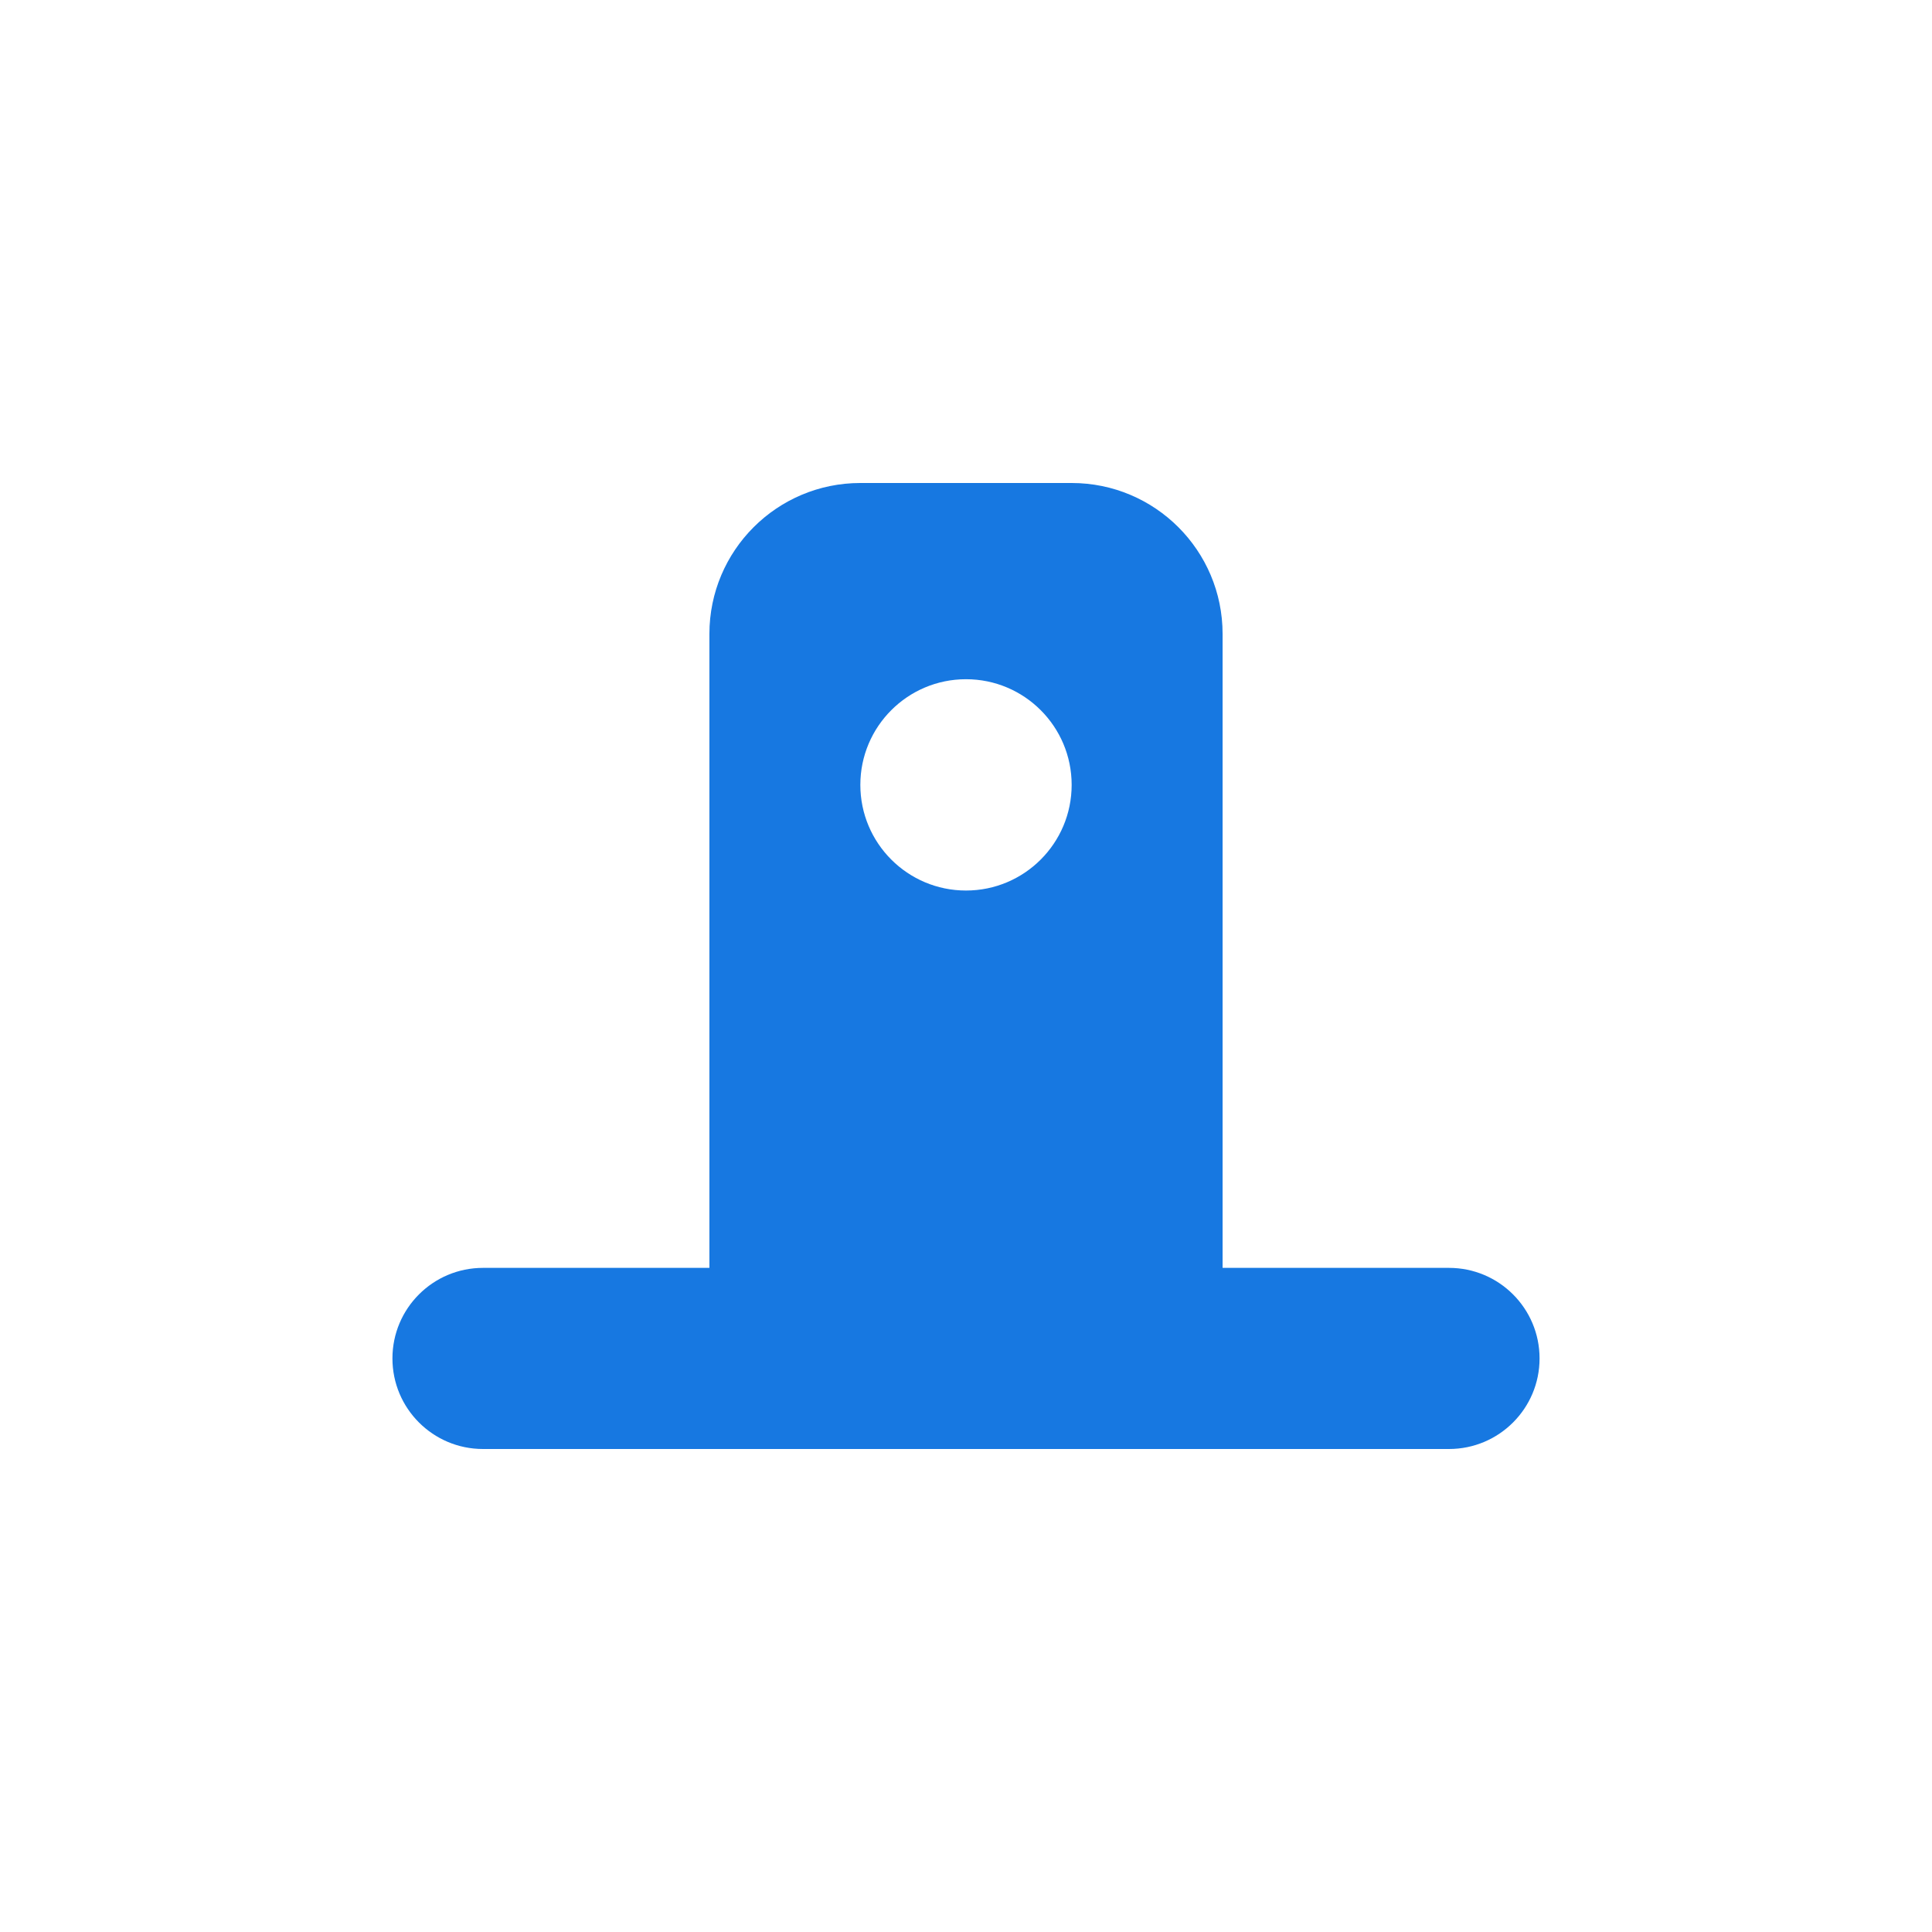
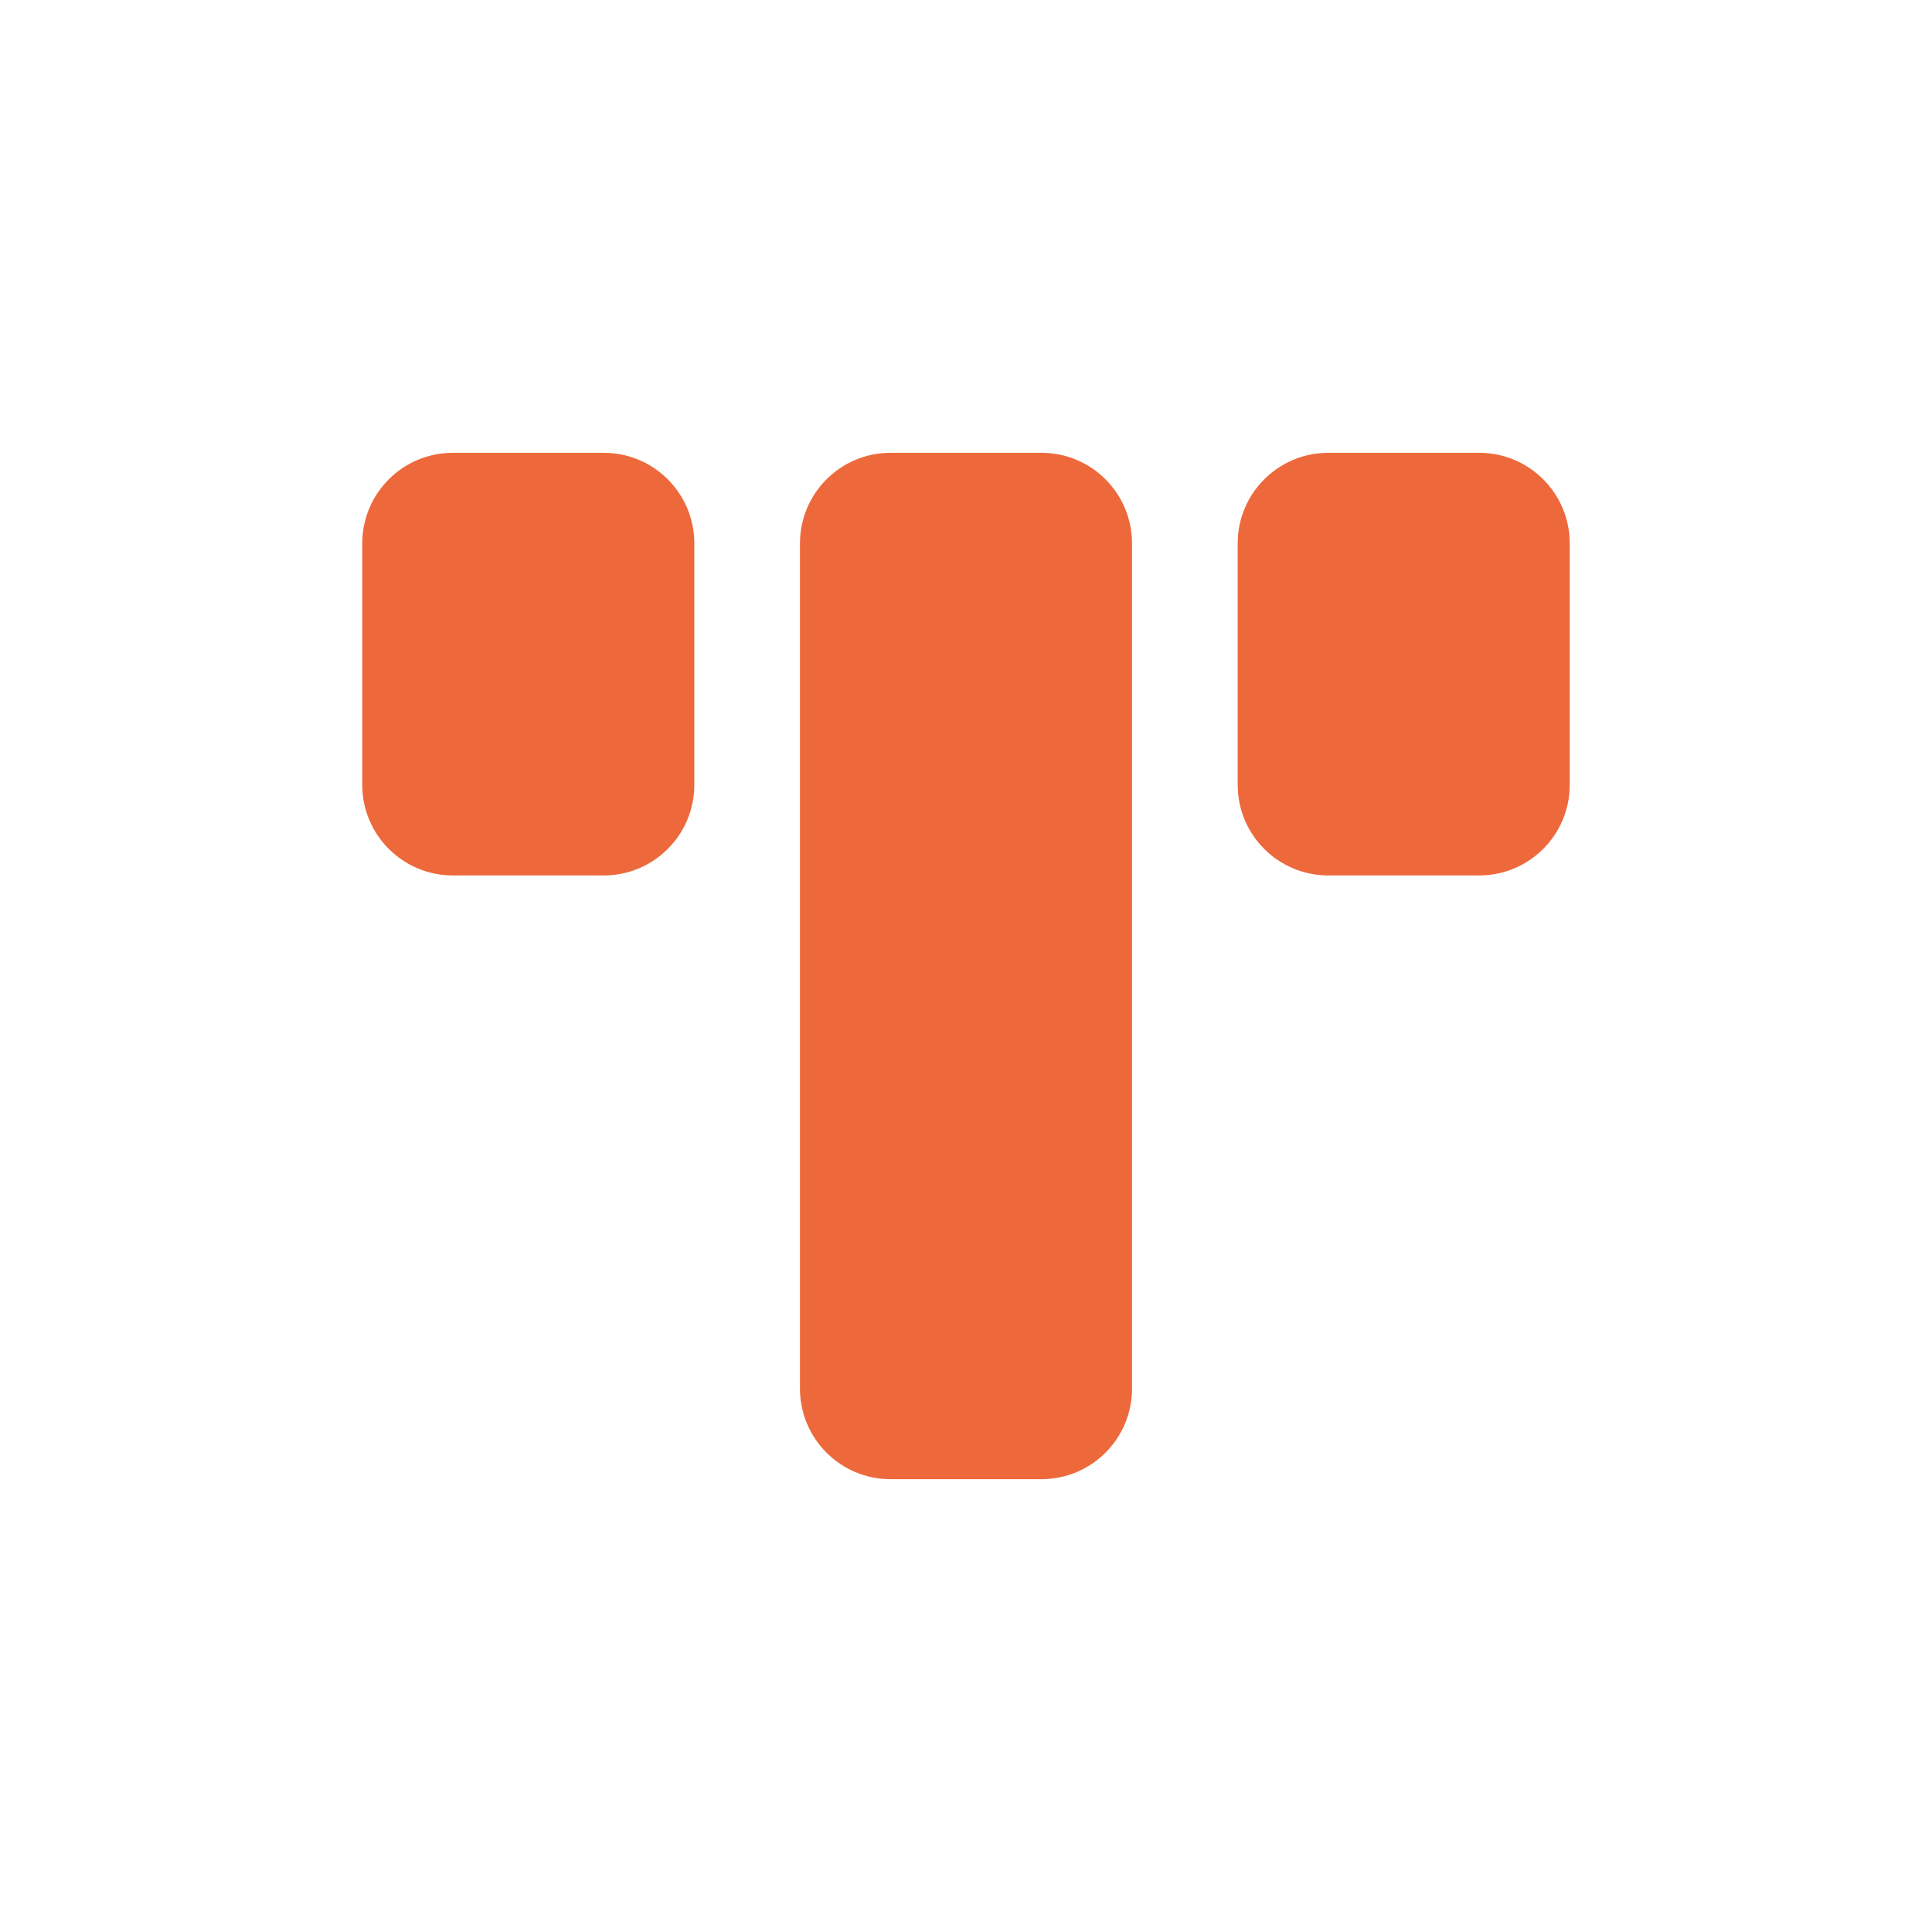
- <svg xmlns="http://www.w3.org/2000/svg" viewBox="0 0 128 128">
-   <path fill="#1778E1" style="fill:oklch(58% 0.18 255)" fill-rule="evenodd" d="M57 32h14a10 10 0 0 1 10 10v42h15a6 6 0 0 1 0 12H32a6 6 0 0 1 0-12h15V42a10 10 0 0 1 10-10Zm7 13a7 7 0 1 0 0 14 7 7 0 1 0 0-14Z" />
+ <svg xmlns="http://www.w3.org/2000/svg" viewBox="0 0 128 128" fill="#ED693C">
+   <rect x="24" y="30" width="22" height="28" rx="6" />
+   <rect x="53" y="30" width="22" height="68" rx="6" />
+   <rect x="82" y="30" width="22" height="28" rx="6" />
</svg>
